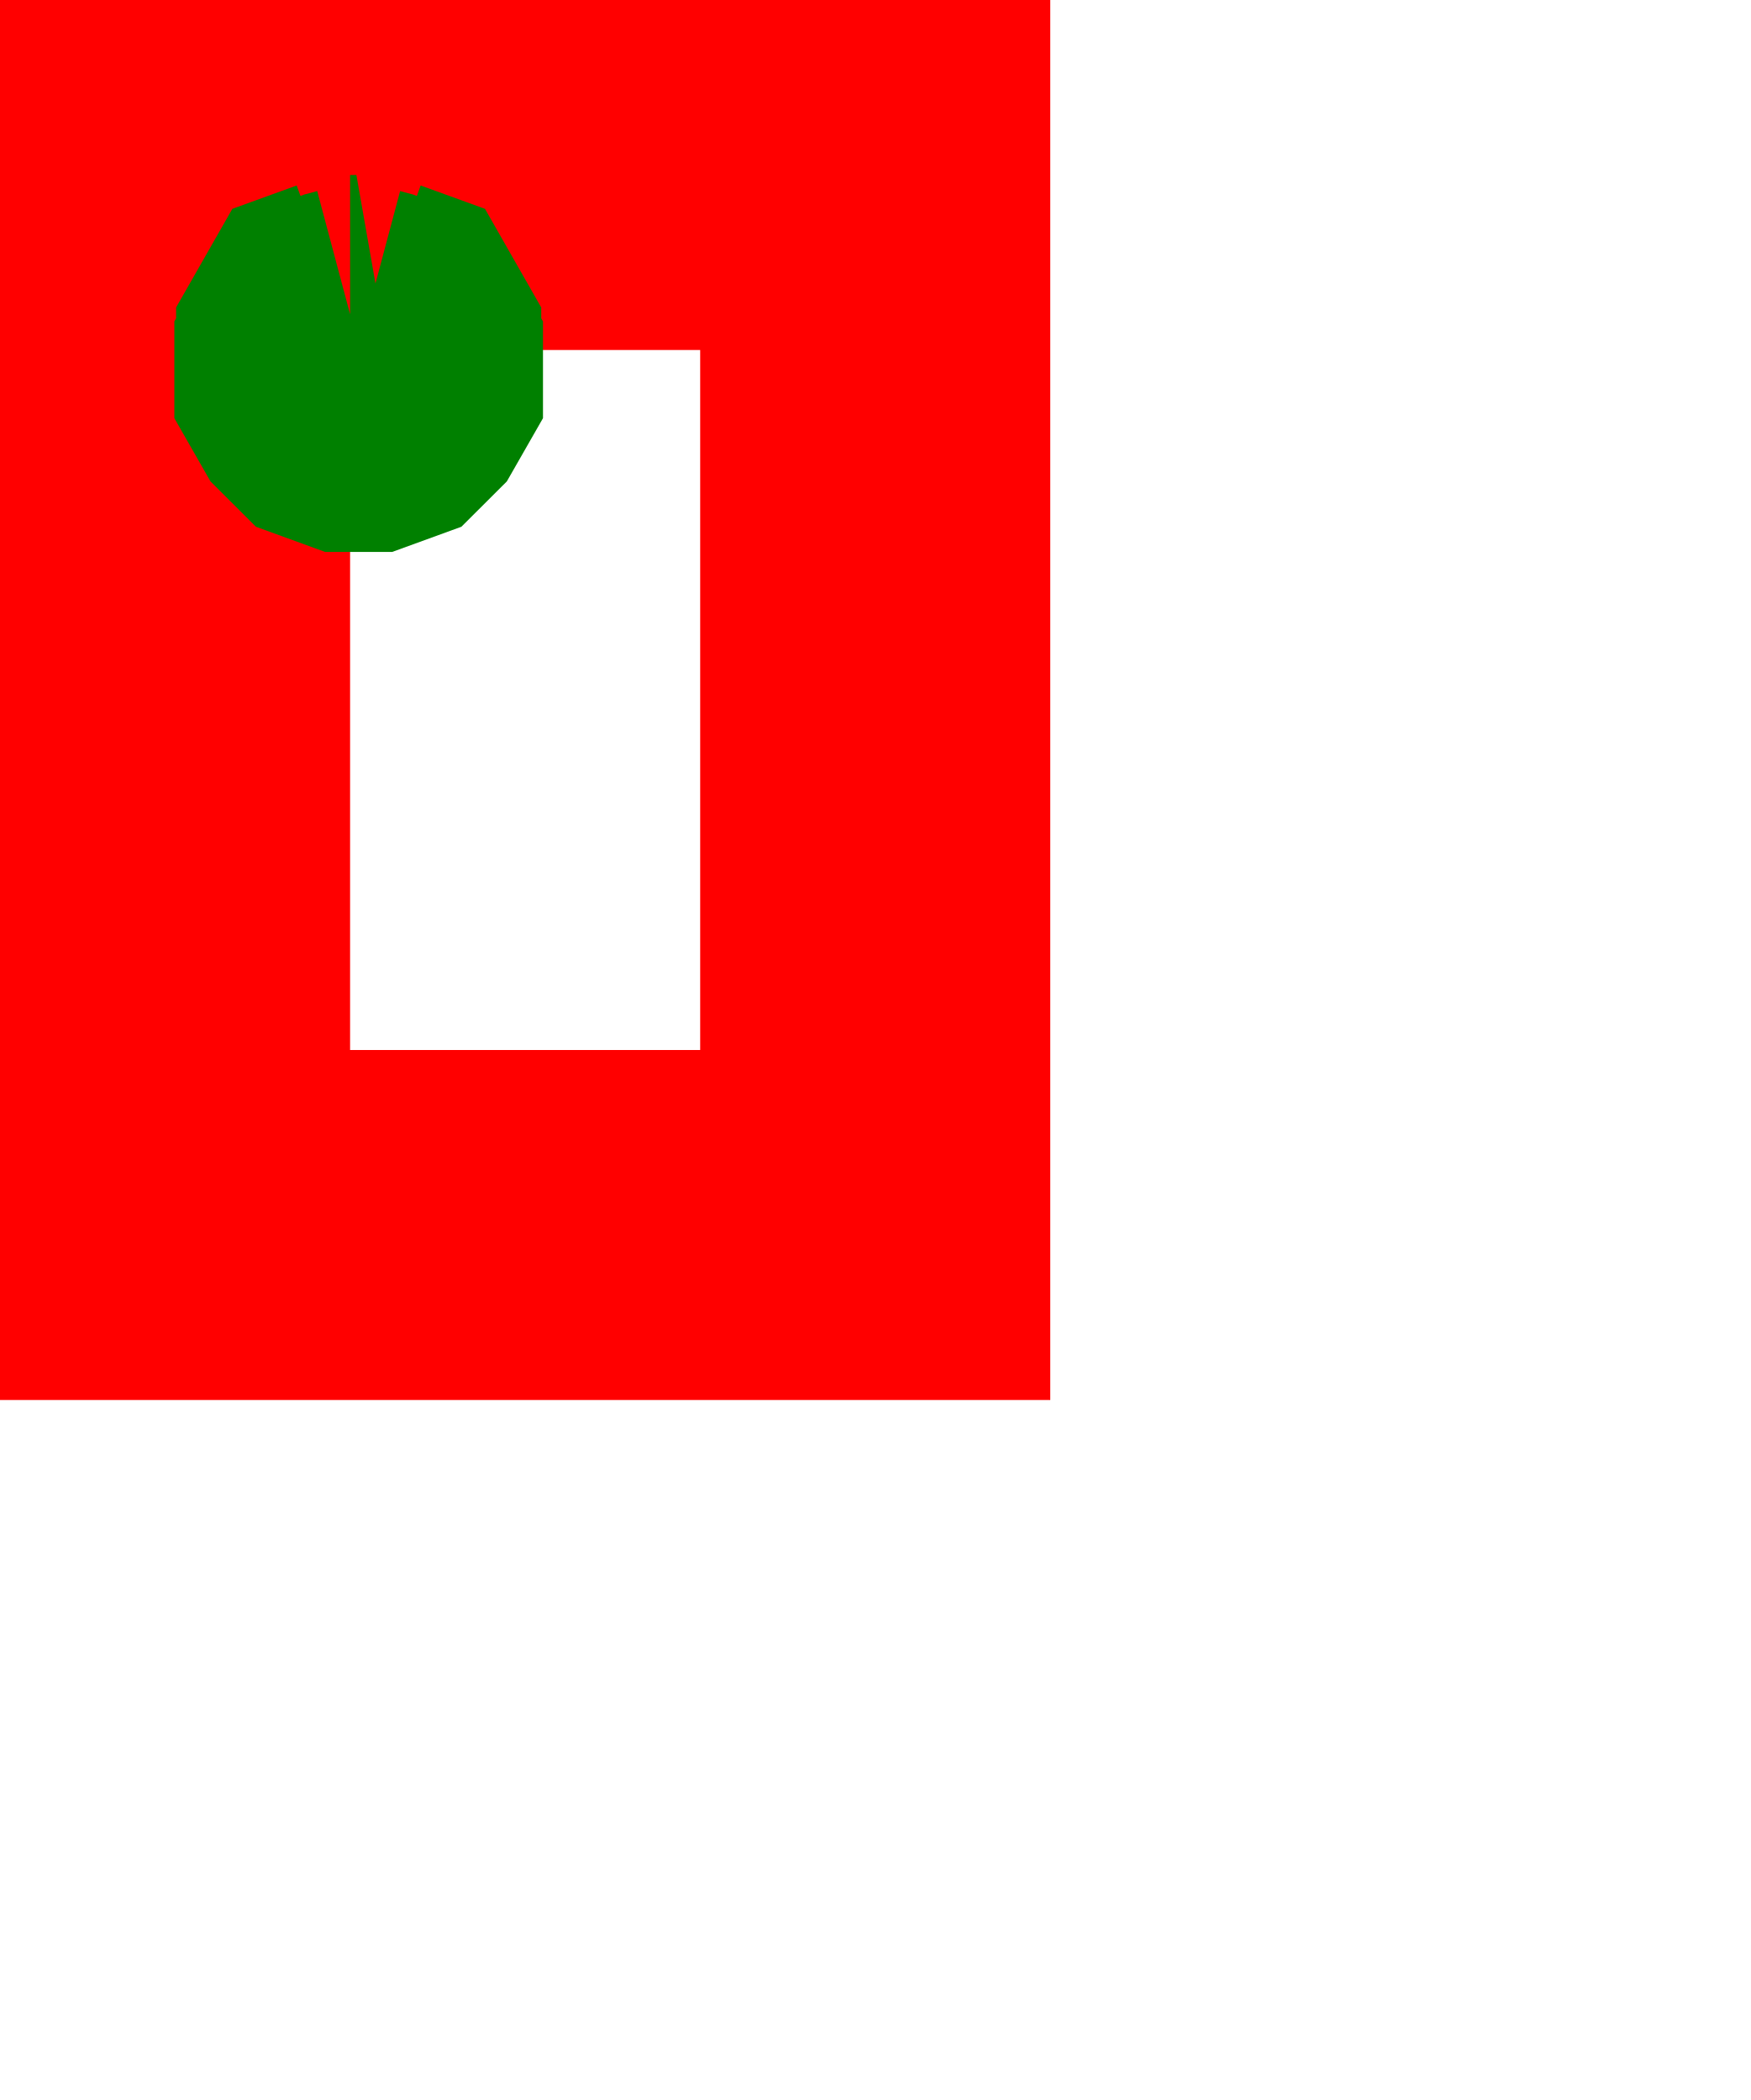
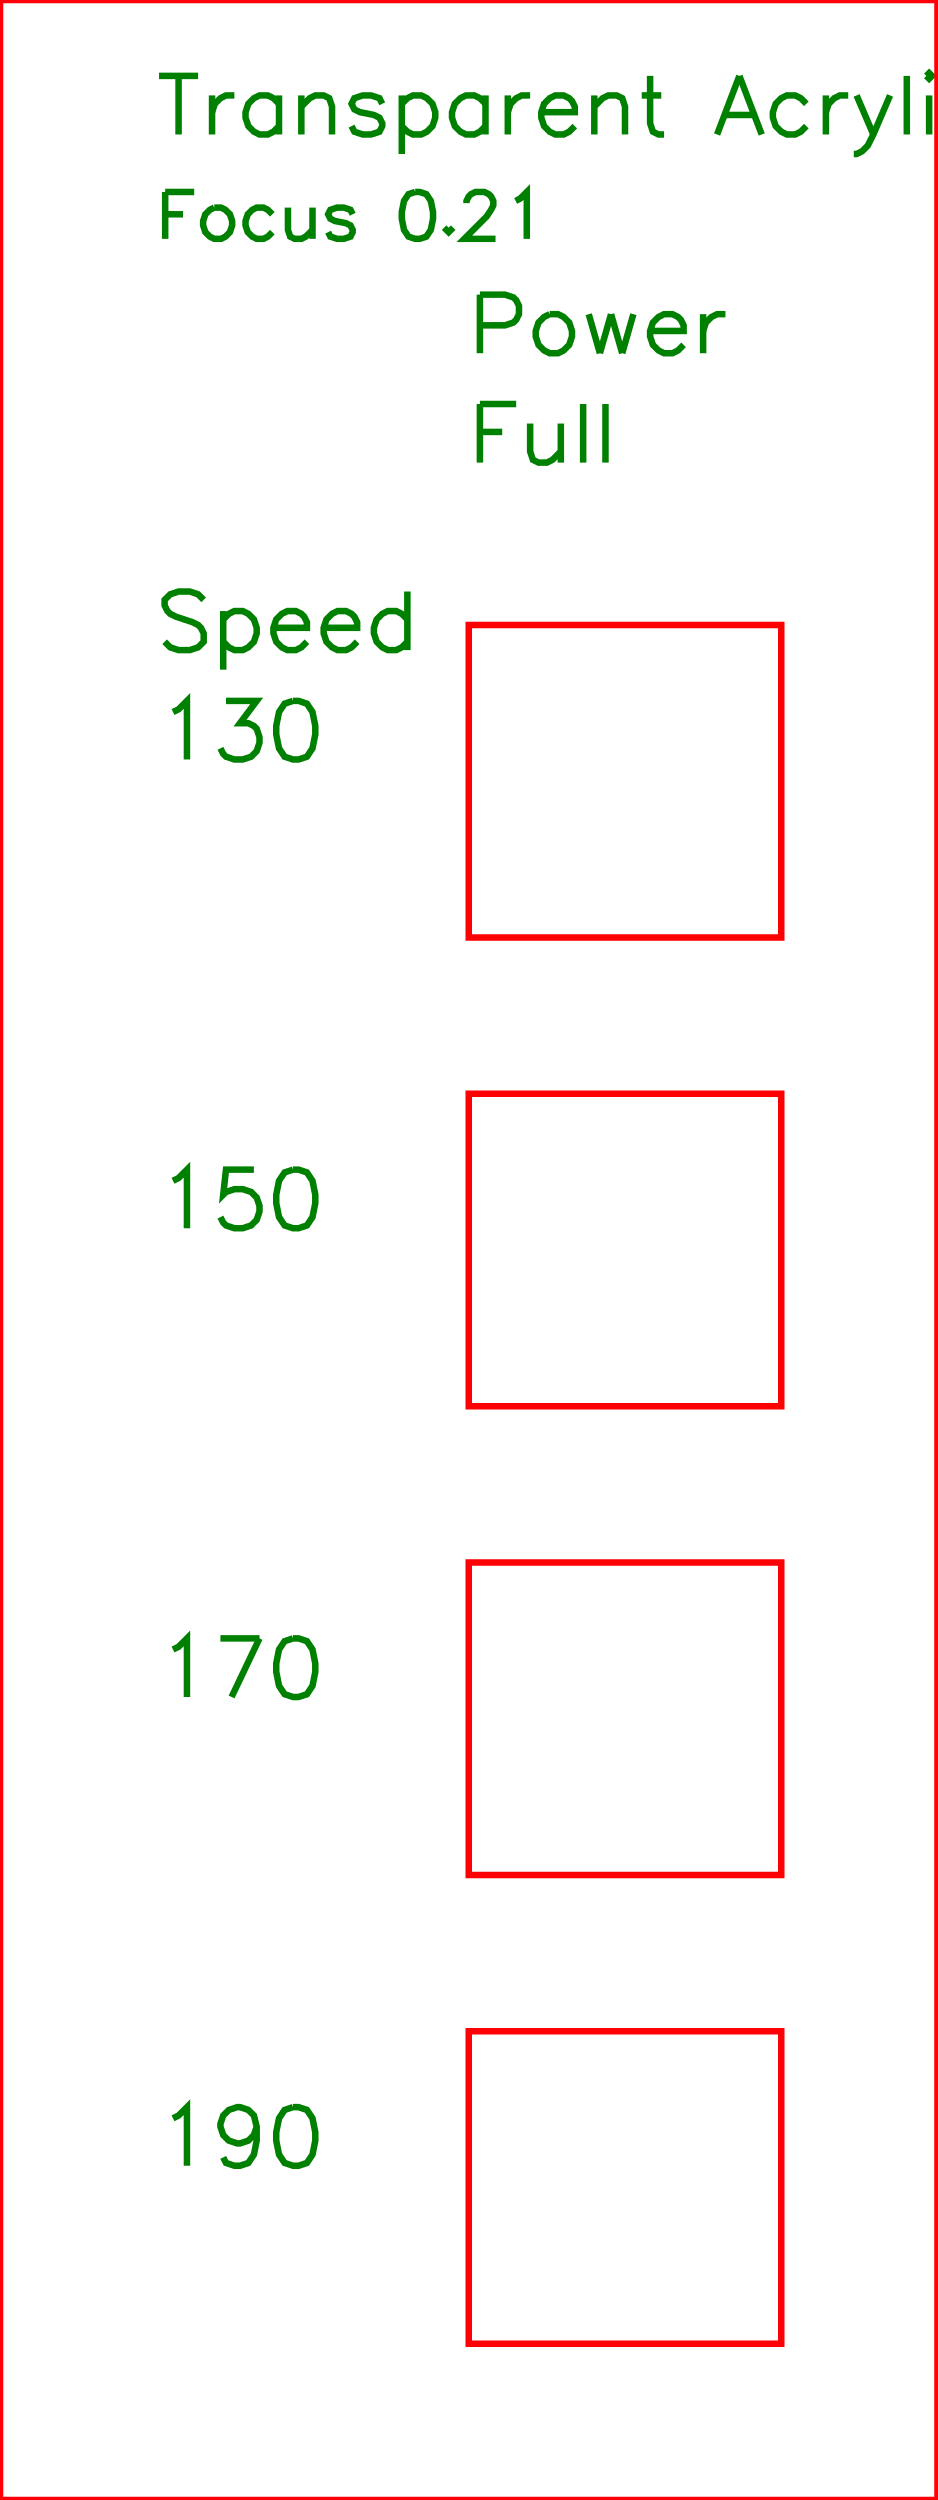
- <svg xmlns="http://www.w3.org/2000/svg" baseProfile="full" height="6in" version="1.1" viewBox="0 0 5 6" width="5in">
+ <svg xmlns="http://www.w3.org/2000/svg" baseProfile="full" height="4.0in" version="1.1" viewBox="0 0 144.0 384.0" width="1.5in">
  <defs />
-   <rect fill="none" height="3" stroke="red" width="2" x="0.5" y="0.5" />
-   <path d="m 1 1 l 0.018 0 -0.011 0.004 -0.004 0.007 0 0.007 0.004 0.007 0.007 0.004 0.015 0.004 0.011 0.004 0.007 0.007 0.004 0.007 0 0.011 -0.004 0.007 -0.004 0.004 -0.011 0.004 -0.015 0 -0.011 -0.004 -0.004 -0.004 -0.004 -0.007 0 -0.011 0.004 -0.007 0.007 -0.007 0.011 -0.004 0.015 -0.004 0.007 -0.004 0.004 -0.007 0 -0.007 -0.004 -0.007 -0.011 -0.004 m -0.015 0" fill="none" stroke="green" />
+   <polyline fill="none" points="27.429,11.657 27.429,20.657" stroke="green" />
+   <polyline fill="none" points="24.429,11.657 30.429,11.657" stroke="green" />
+   <polyline fill="none" points="32.571,14.657 32.571,20.657" stroke="green" />
+   <polyline fill="none" points="32.571,17.229 33.0,15.943 33.857,15.086 34.714,14.657 36.0,14.657" stroke="green" />
+   <polyline fill="none" points="42.857,14.657 42.857,20.657" stroke="green" />
+   <polyline fill="none" points="42.857,15.943 42.0,15.086 41.143,14.657 39.857,14.657 39.0,15.086 38.143,15.943 37.714,17.229 37.714,18.086 38.143,19.371 39.0,20.229 39.857,20.657 41.143,20.657 42.0,20.229 42.857,19.371" stroke="green" />
+   <polyline fill="none" points="46.286,14.657 46.286,20.657" stroke="green" />
+   <polyline fill="none" points="46.286,16.371 47.571,15.086 48.429,14.657 49.714,14.657 50.571,15.086 51.0,16.371 51.0,20.657" stroke="green" />
+   <polyline fill="none" points="58.714,15.943 58.286,15.086 57,14.657 55.714,14.657 54.429,15.086 54,15.943 54.429,16.8 55.286,17.229 57.429,17.657 58.286,18.086 58.714,18.943 58.714,19.371 58.286,20.229 57,20.657 55.714,20.657 54.429,20.229 54,19.371" stroke="green" />
+   <polyline fill="none" points="61.714,14.657 61.714,23.657" stroke="green" />
+   <polyline fill="none" points="61.714,15.943 62.571,15.086 63.429,14.657 64.714,14.657 65.571,15.086 66.429,15.943 66.857,17.229 66.857,18.086 66.429,19.371 65.571,20.229 64.714,20.657 63.429,20.657 62.571,20.229 61.714,19.371" stroke="green" />
+   <polyline fill="none" points="74.571,14.657 74.571,20.657" stroke="green" />
+   <polyline fill="none" points="74.571,15.943 73.714,15.086 72.857,14.657 71.571,14.657 70.714,15.086 69.857,15.943 69.429,17.229 69.429,18.086 69.857,19.371 70.714,20.229 71.571,20.657 72.857,20.657 73.714,20.229 74.571,19.371" stroke="green" />
+   <polyline fill="none" points="78,14.657 78,20.657" stroke="green" />
+   <polyline fill="none" points="78,17.229 78.429,15.943 79.286,15.086 80.143,14.657 81.429,14.657" stroke="green" />
+   <polyline fill="none" points="83.143,17.229 88.286,17.229 88.286,16.371 87.857,15.514 87.429,15.086 86.571,14.657 85.286,14.657 84.429,15.086 83.571,15.943 83.143,17.229 83.143,18.086 83.571,19.371 84.429,20.229 85.286,20.657 86.571,20.657 87.429,20.229 88.286,19.371" stroke="green" />
+   <polyline fill="none" points="91.286,14.657 91.286,20.657" stroke="green" />
+   <polyline fill="none" points="91.286,16.371 92.571,15.086 93.429,14.657 94.714,14.657 95.571,15.086 96,16.371 96,20.657" stroke="green" />
+   <polyline fill="none" points="99.857,11.657 99.857,18.943 100.286,20.229 101.143,20.657 102,20.657" stroke="green" />
+   <polyline fill="none" points="98.571,14.657 101.571,14.657" stroke="green" />
+   <polyline fill="none" points="113.571,11.657 110.143,20.657" stroke="green" />
+   <polyline fill="none" points="113.571,11.657 117,20.657" stroke="green" />
+   <polyline fill="none" points="111.429,17.657 115.714,17.657" stroke="green" />
+   <polyline fill="none" points="123.857,15.943 123,15.086 122.143,14.657 120.857,14.657 120,15.086 119.143,15.943 118.714,17.229 118.714,18.086 119.143,19.371 120,20.229 120.857,20.657 122.143,20.657 123,20.229 123.857,19.371" stroke="green" />
+   <polyline fill="none" points="126.857,14.657 126.857,20.657" stroke="green" />
+   <polyline fill="none" points="126.857,17.229 127.286,15.943 128.143,15.086 129,14.657 130.286,14.657" stroke="green" />
+   <polyline fill="none" points="131.571,14.657 134.143,20.657" stroke="green" />
+   <polyline fill="none" points="136.714,14.657 134.143,20.657 133.286,22.371 132.429,23.229 131.571,23.657 131.143,23.657" stroke="green" />
+   <polyline fill="none" points="139.286,11.657 139.286,20.657" stroke="green" />
+   <polyline fill="none" points="142.286,11.657 142.714,12.086 143.143,11.657 142.714,11.229 142.286,11.657" stroke="green" />
+   <polyline fill="none" points="142.714,14.657 142.714,20.657" stroke="green" />
+   <polyline fill="none" points="150.857,15.943 150,15.086 149.143,14.657 147.857,14.657 147,15.086 146.143,15.943 145.714,17.229 145.714,18.086 146.143,19.371 147,20.229 147.857,20.657 149.143,20.657 150,20.229 150.857,19.371" stroke="green" />
+   <polyline fill="none" points="161.571,13.371 162.429,12.943 163.714,11.657 163.714,20.657" stroke="green" />
+   <polyline fill="none" points="176.143,9.943 168.429,23.657" stroke="green" />
+   <polyline fill="none" points="180.429,11.657 179.143,12.086 178.714,12.943 178.714,13.8 179.143,14.657 180,15.086 181.714,15.514 183,15.943 183.857,16.8 184.286,17.657 184.286,18.943 183.857,19.8 183.429,20.229 182.143,20.657 180.429,20.657 179.143,20.229 178.714,19.8 178.286,18.943 178.286,17.657 178.714,16.8 179.571,15.943 180.857,15.514 182.571,15.086 183.429,14.657 183.857,13.8 183.857,12.943 183.429,12.086 182.143,11.657 180.429,11.657" stroke="green" />
+   <polyline fill="none" points="187.286,11.657 187.286,14.657" stroke="green" />
+   <polyline fill="none" points="190.714,11.657 190.714,14.657" stroke="green" />
+   <polyline fill="none" points="25.371,29.486 25.371,36.686" stroke="green" />
+   <polyline fill="none" points="25.371,29.486 29.829,29.486" stroke="green" />
+   <polyline fill="none" points="25.371,32.914 28.114,32.914" stroke="green" />
+   <polyline fill="none" points="32.914,31.886 32.229,32.229 31.543,32.914 31.2,33.943 31.2,34.629 31.543,35.657 32.229,36.343 32.914,36.686 33.943,36.686 34.629,36.343 35.314,35.657 35.657,34.629 35.657,33.943 35.314,32.914 34.629,32.229 33.943,31.886 32.914,31.886" stroke="green" />
+   <polyline fill="none" points="41.829,32.914 41.143,32.229 40.457,31.886 39.429,31.886 38.743,32.229 38.057,32.914 37.714,33.943 37.714,34.629 38.057,35.657 38.743,36.343 39.429,36.686 40.457,36.686 41.143,36.343 41.829,35.657" stroke="green" />
+   <polyline fill="none" points="44.229,31.886 44.229,35.314 44.571,36.343 45.257,36.686 46.286,36.686 46.971,36.343 48.0,35.314" stroke="green" />
+   <polyline fill="none" points="48.0,31.886 48.0,36.686" stroke="green" />
+   <polyline fill="none" points="54.171,32.914 53.829,32.229 52.8,31.886 51.771,31.886 50.743,32.229 50.4,32.914 50.743,33.6 51.429,33.943 53.143,34.286 53.829,34.629 54.171,35.314 54.171,35.657 53.829,36.343 52.8,36.686 51.771,36.686 50.743,36.343 50.4,35.657" stroke="green" />
+   <polyline fill="none" points="63.771,29.486 62.743,29.829 62.057,30.857 61.714,32.571 61.714,33.6 62.057,35.314 62.743,36.343 63.771,36.686 64.457,36.686 65.486,36.343 66.171,35.314 66.514,33.6 66.514,32.571 66.171,30.857 65.486,29.829 64.457,29.486 63.771,29.486" stroke="green" />
+   <polyline fill="none" points="68.914,34.971 68.571,35.314 68.914,35.657 69.257,35.314 68.914,34.971" stroke="green" />
+   <polyline fill="none" points="71.657,31.2 71.657,30.857 72.0,30.171 72.343,29.829 73.029,29.486 74.4,29.486 75.086,29.829 75.429,30.171 75.771,30.857 75.771,31.543 75.429,32.229 74.743,33.257 71.314,36.686 76.114,36.686" stroke="green" />
+   <polyline fill="none" points="79.2,30.857 79.886,30.514 80.914,29.486 80.914,36.686" stroke="green" />
+   <polyline fill="none" points="73.714,45.257 73.714,54.257" stroke="green" />
+   <polyline fill="none" points="73.714,45.257 77.571,45.257 78.857,45.686 79.286,46.114 79.714,46.971 79.714,48.257 79.286,49.114 78.857,49.543 77.571,49.971 73.714,49.971" stroke="green" />
+   <polyline fill="none" points="84.429,48.257 83.571,48.686 82.714,49.543 82.286,50.829 82.286,51.686 82.714,52.971 83.571,53.829 84.429,54.257 85.714,54.257 86.571,53.829 87.429,52.971 87.857,51.686 87.857,50.829 87.429,49.543 86.571,48.686 85.714,48.257 84.429,48.257" stroke="green" />
+   <polyline fill="none" points="90.429,48.257 92.143,54.257" stroke="green" />
+   <polyline fill="none" points="93.857,48.257 92.143,54.257" stroke="green" />
+   <polyline fill="none" points="93.857,48.257 95.571,54.257" stroke="green" />
+   <polyline fill="none" points="97.286,48.257 95.571,54.257" stroke="green" />
+   <polyline fill="none" points="99.857,50.829 105.0,50.829 105.0,49.971 104.571,49.114 104.143,48.686 103.286,48.257 102.0,48.257 101.143,48.686 100.286,49.543 99.857,50.829 99.857,51.686 100.286,52.971 101.143,53.829 102.0,54.257 103.286,54.257 104.143,53.829 105.0,52.971" stroke="green" />
+   <polyline fill="none" points="108,48.257 108,54.257" stroke="green" />
+   <polyline fill="none" points="108,50.829 108.429,49.543 109.286,48.686 110.143,48.257 111.429,48.257" stroke="green" />
+   <polyline fill="none" points="73.714,62.057 73.714,71.057" stroke="green" />
+   <polyline fill="none" points="73.714,62.057 79.286,62.057" stroke="green" />
+   <polyline fill="none" points="73.714,66.343 77.143,66.343" stroke="green" />
+   <polyline fill="none" points="81.429,65.057 81.429,69.343 81.857,70.629 82.714,71.057 84.0,71.057 84.857,70.629 86.143,69.343" stroke="green" />
+   <polyline fill="none" points="86.143,65.057 86.143,71.057" stroke="green" />
+   <polyline fill="none" points="89.571,62.057 89.571,71.057" stroke="green" />
+   <polyline fill="none" points="93,62.057 93,71.057" stroke="green" />
+   <polyline fill="none" points="31.286,92.143 30.429,91.286 29.143,90.857 27.429,90.857 26.143,91.286 25.286,92.143 25.286,93.0 25.714,93.857 26.143,94.286 27.0,94.714 29.571,95.571 30.429,96.0 30.857,96.429 31.286,97.286 31.286,98.571 30.429,99.429 29.143,99.857 27.429,99.857 26.143,99.429 25.286,98.571" stroke="green" />
+   <polyline fill="none" points="34.286,93.857 34.286,102.857" stroke="green" />
+   <polyline fill="none" points="34.286,95.143 35.143,94.286 36.0,93.857 37.286,93.857 38.143,94.286 39.0,95.143 39.429,96.429 39.429,97.286 39.0,98.571 38.143,99.429 37.286,99.857 36.0,99.857 35.143,99.429 34.286,98.571" stroke="green" />
+   <polyline fill="none" points="42,96.429 47.143,96.429 47.143,95.571 46.714,94.714 46.286,94.286 45.429,93.857 44.143,93.857 43.286,94.286 42.429,95.143 42,96.429 42,97.286 42.429,98.571 43.286,99.429 44.143,99.857 45.429,99.857 46.286,99.429 47.143,98.571" stroke="green" />
+   <polyline fill="none" points="49.714,96.429 54.857,96.429 54.857,95.571 54.429,94.714 54,94.286 53.143,93.857 51.857,93.857 51,94.286 50.143,95.143 49.714,96.429 49.714,97.286 50.143,98.571 51,99.429 51.857,99.857 53.143,99.857 54,99.429 54.857,98.571" stroke="green" />
+   <polyline fill="none" points="62.571,90.857 62.571,99.857" stroke="green" />
+   <polyline fill="none" points="62.571,95.143 61.714,94.286 60.857,93.857 59.571,93.857 58.714,94.286 57.857,95.143 57.429,96.429 57.429,97.286 57.857,98.571 58.714,99.429 59.571,99.857 60.857,99.857 61.714,99.429 62.571,98.571" stroke="green" />
+   <polyline fill="none" points="26.571,109.371 27.429,108.943 28.714,107.657 28.714,116.657" stroke="green" />
+   <polyline fill="none" points="34.714,107.657 39.429,107.657 36.857,111.086 38.143,111.086 39.0,111.514 39.429,111.943 39.857,113.229 39.857,114.086 39.429,115.371 38.571,116.229 37.286,116.657 36.0,116.657 34.714,116.229 34.286,115.8 33.857,114.943" stroke="green" />
+   <polyline fill="none" points="45,107.657 43.714,108.086 42.857,109.371 42.429,111.514 42.429,112.8 42.857,114.943 43.714,116.229 45,116.657 45.857,116.657 47.143,116.229 48,114.943 48.429,112.8 48.429,111.514 48,109.371 47.143,108.086 45.857,107.657 45,107.657" stroke="green" />
+   <polyline fill="none" points="26.571,181.371 27.429,180.943 28.714,179.657 28.714,188.657" stroke="green" />
+   <polyline fill="none" points="39.0,179.657 34.714,179.657 34.286,183.514 34.714,183.086 36.0,182.657 37.286,182.657 38.571,183.086 39.429,183.943 39.857,185.229 39.857,186.086 39.429,187.371 38.571,188.229 37.286,188.657 36.0,188.657 34.714,188.229 34.286,187.8 33.857,186.943" stroke="green" />
+   <polyline fill="none" points="45,179.657 43.714,180.086 42.857,181.371 42.429,183.514 42.429,184.8 42.857,186.943 43.714,188.229 45,188.657 45.857,188.657 47.143,188.229 48,186.943 48.429,184.8 48.429,183.514 48,181.371 47.143,180.086 45.857,179.657 45,179.657" stroke="green" />
+   <polyline fill="none" points="26.571,253.371 27.429,252.943 28.714,251.657 28.714,260.657" stroke="green" />
+   <polyline fill="none" points="39.857,251.657 35.571,260.657" stroke="green" />
+   <polyline fill="none" points="33.857,251.657 39.857,251.657" stroke="green" />
+   <polyline fill="none" points="45,251.657 43.714,252.086 42.857,253.371 42.429,255.514 42.429,256.8 42.857,258.943 43.714,260.229 45,260.657 45.857,260.657 47.143,260.229 48,258.943 48.429,256.8 48.429,255.514 48,253.371 47.143,252.086 45.857,251.657 45,251.657" stroke="green" />
+   <polyline fill="none" points="26.571,325.371 27.429,324.943 28.714,323.657 28.714,332.657" stroke="green" />
+   <polyline fill="none" points="39.429,326.657 39.0,327.943 38.143,328.8 36.857,329.229 36.429,329.229 35.143,328.8 34.286,327.943 33.857,326.657 33.857,326.229 34.286,324.943 35.143,324.086 36.429,323.657 36.857,323.657 38.143,324.086 39.0,324.943 39.429,326.657 39.429,328.8 39.0,330.943 38.143,332.229 36.857,332.657 36.0,332.657 34.714,332.229 34.286,331.371" stroke="green" />
+   <polyline fill="none" points="45,323.657 43.714,324.086 42.857,325.371 42.429,327.514 42.429,328.8 42.857,330.943 43.714,332.229 45,332.657 45.857,332.657 47.143,332.229 48,330.943 48.429,328.8 48.429,327.514 48,325.371 47.143,324.086 45.857,323.657 45,323.657" stroke="green" />
+   <rect fill="none" height="48.0" stroke="#FF0000" width="48.0" x="72.0" y="96.0" />
+   <rect fill="none" height="48.0" stroke="#FF0002" width="48.0" x="72.0" y="168.0" />
+   <rect fill="none" height="48.0" stroke="#FF0004" width="48.0" x="72.0" y="240.0" />
+   <rect fill="none" height="48.0" stroke="#FF0006" width="48.0" x="72.0" y="312.0" />
+   <rect fill="none" height="384.0" stroke="#FF0008" width="144.0" x="0" y="0" />
</svg>
